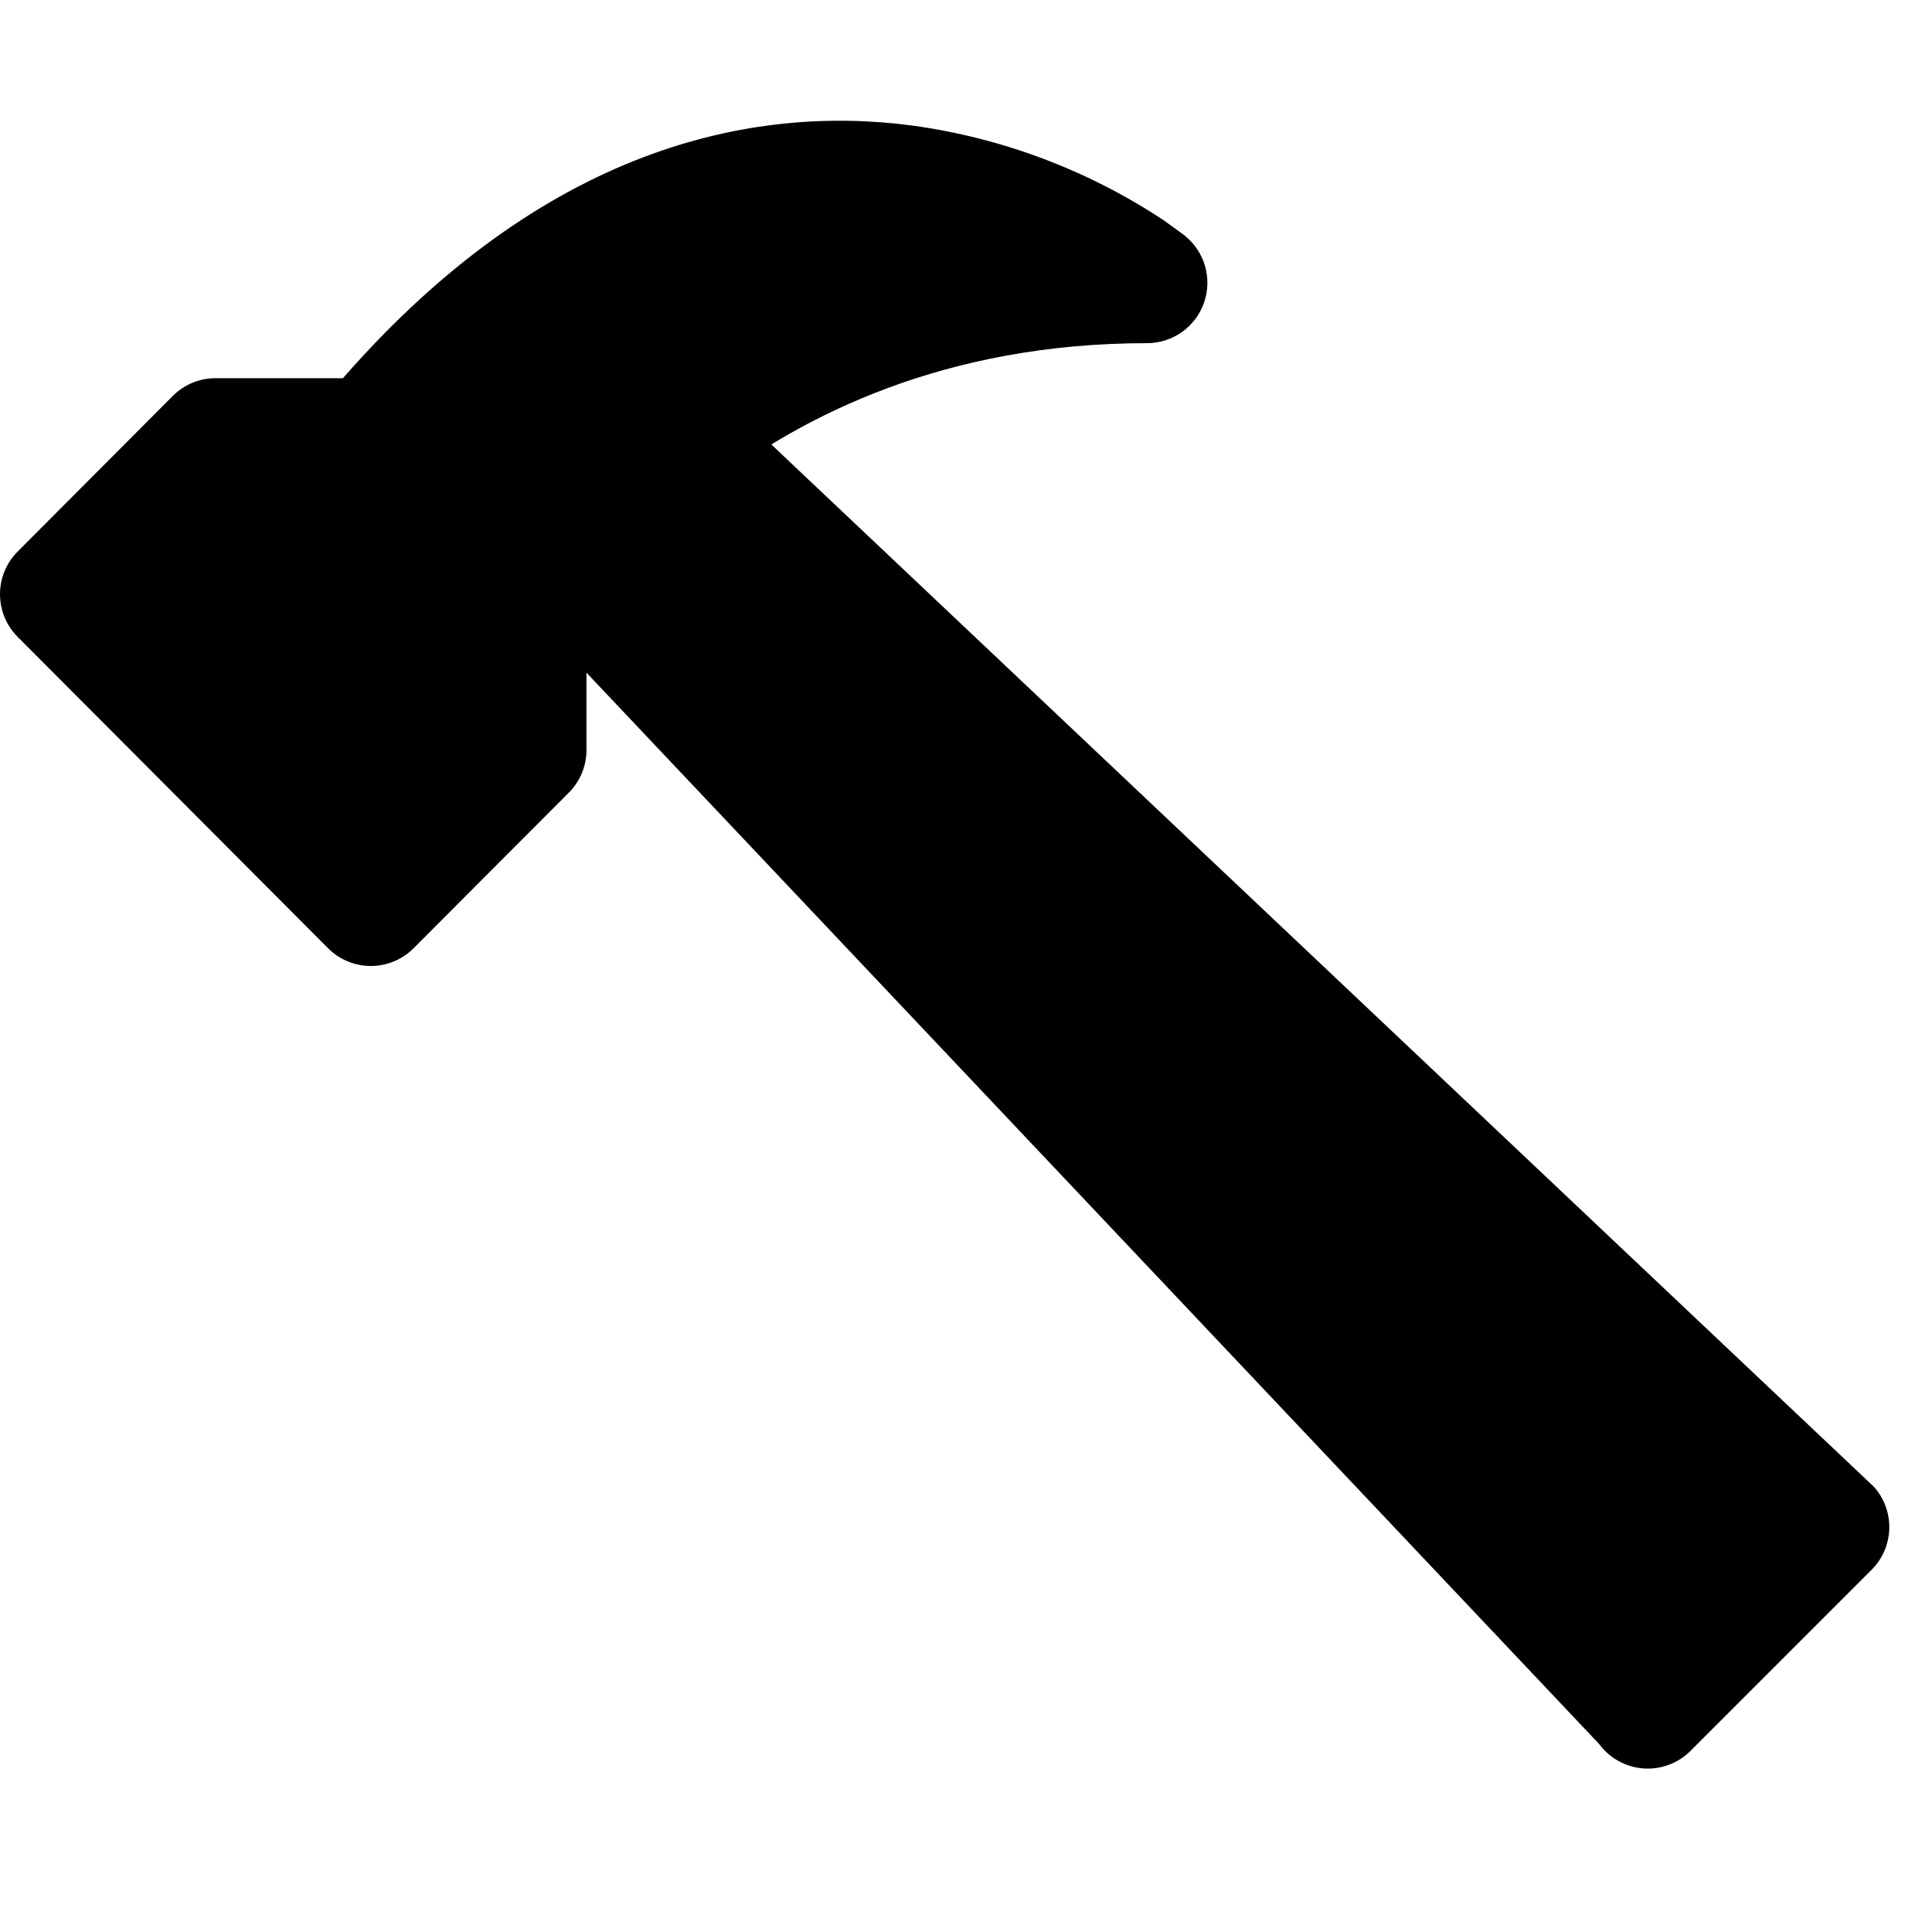
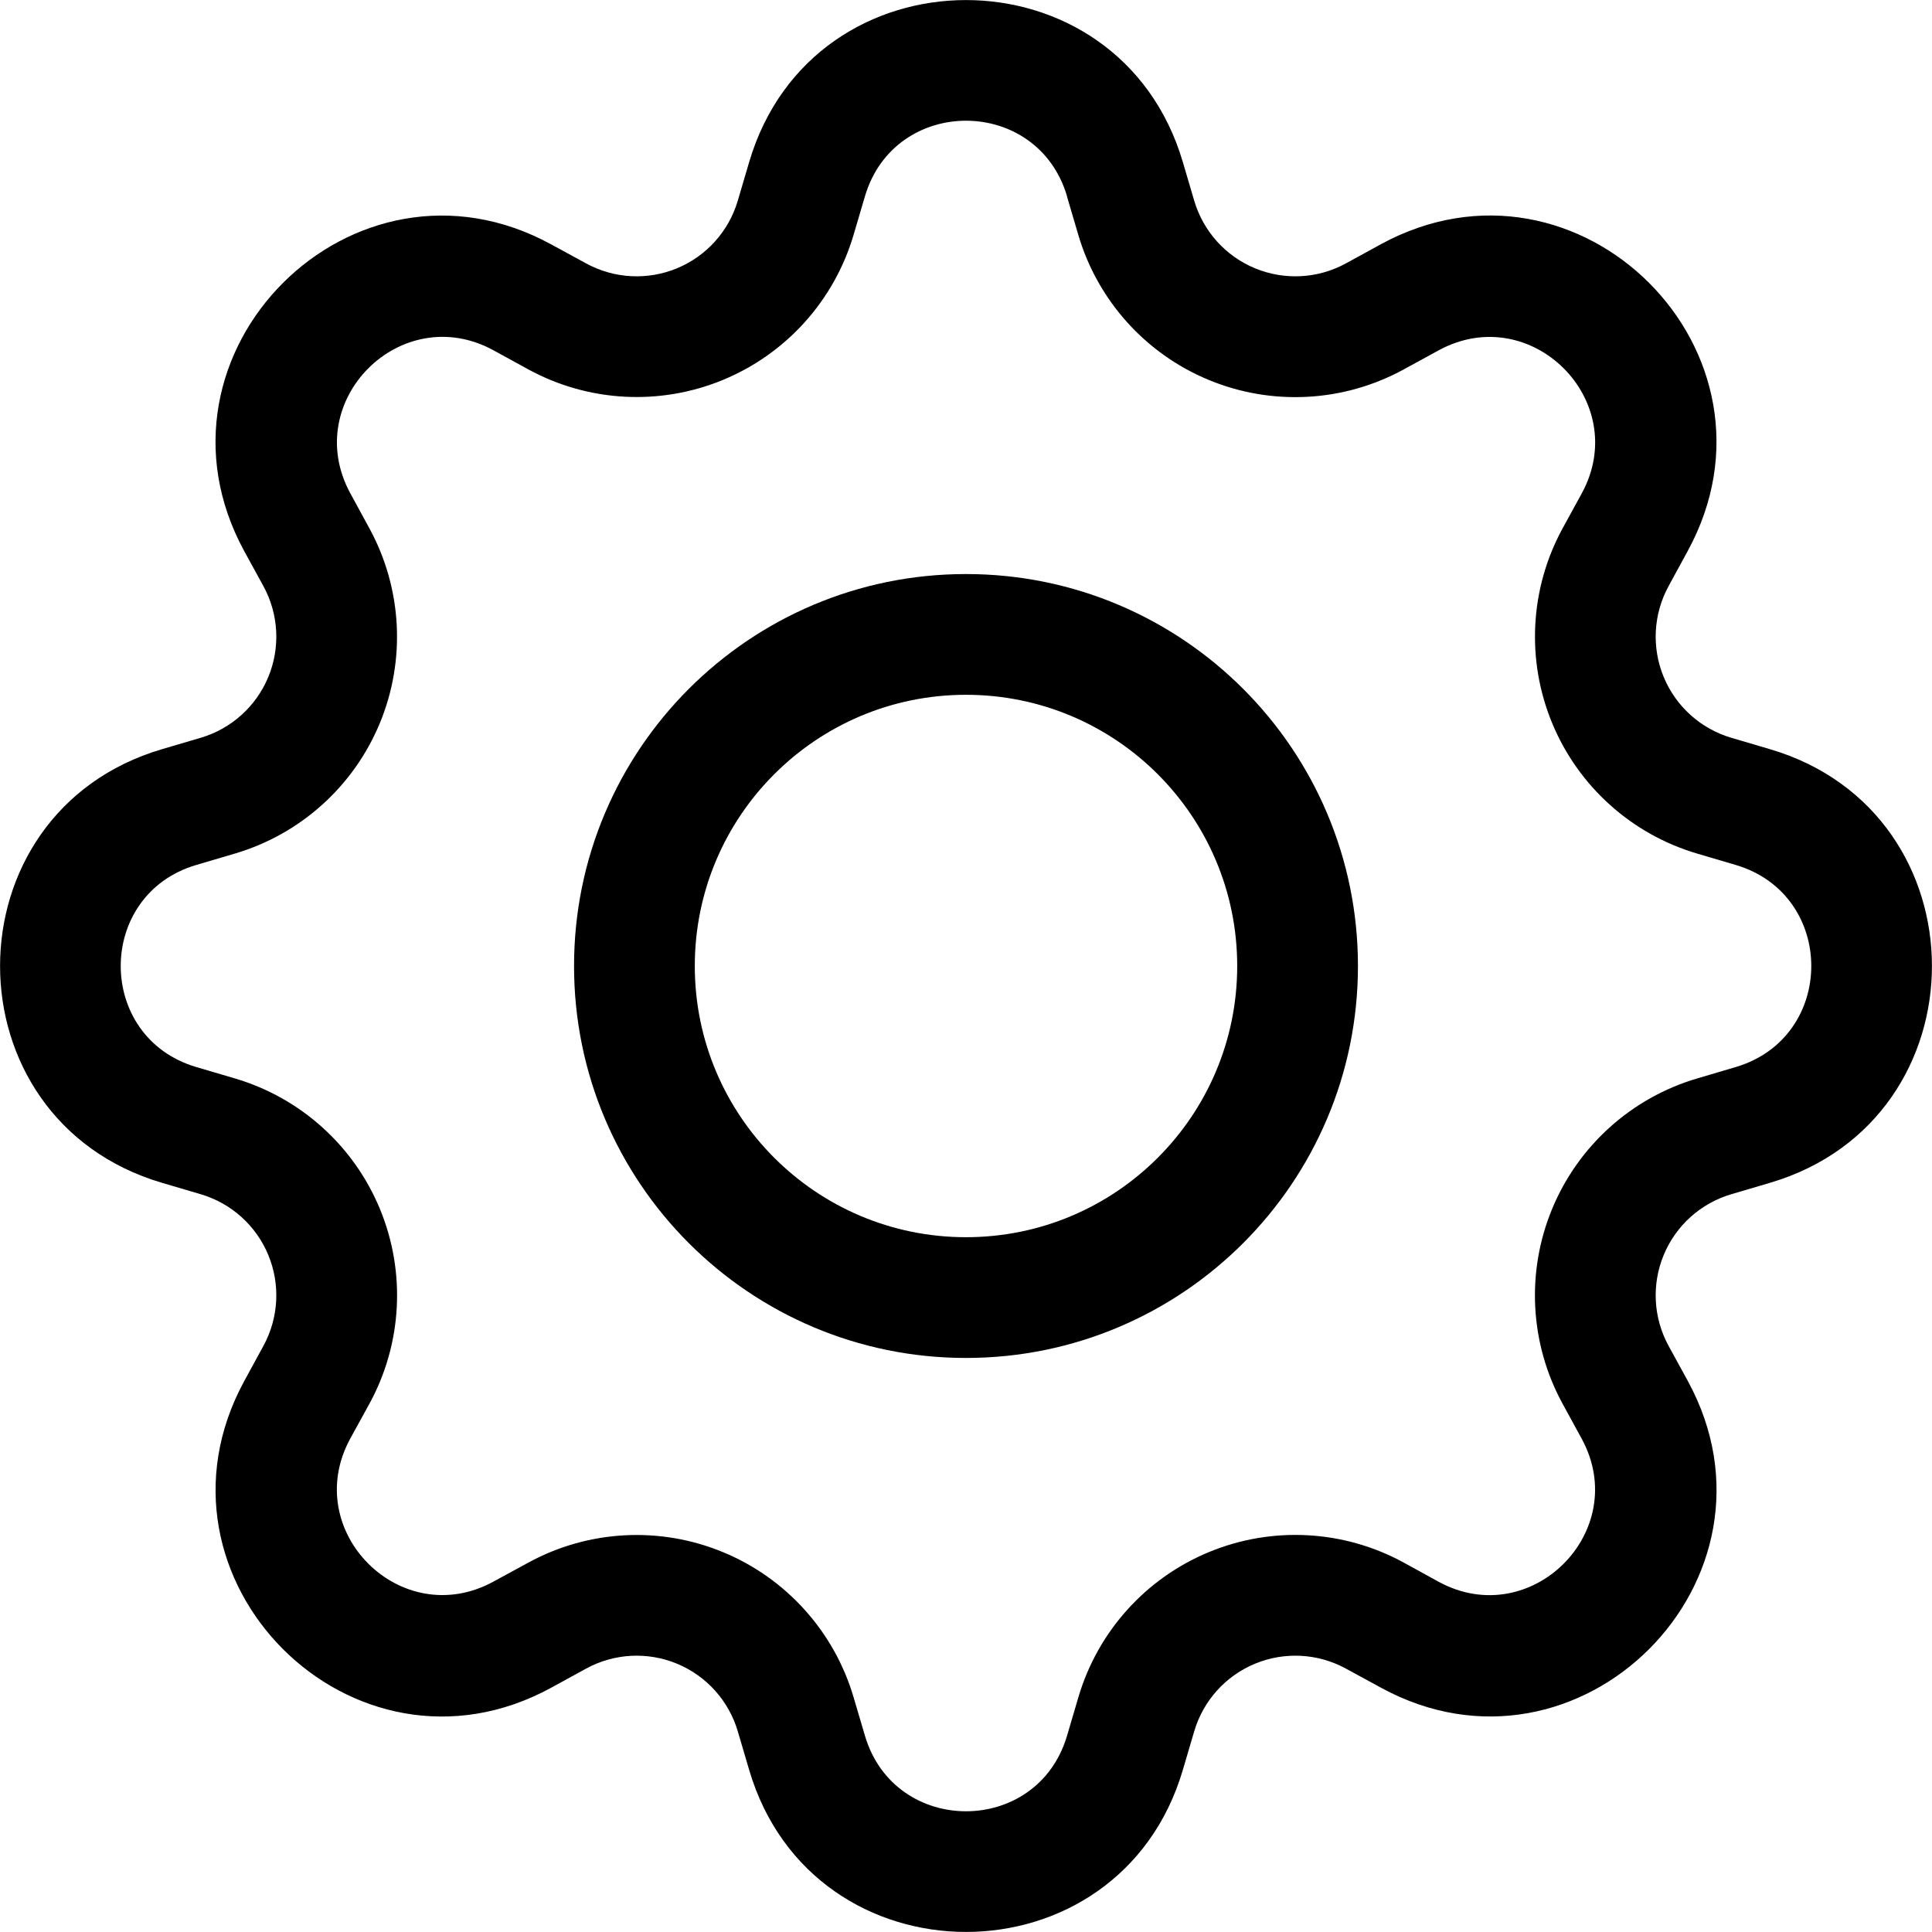
- <svg xmlns="http://www.w3.org/2000/svg" class="bi bi-hammer" width="1em" height="1em" viewBox="0 0 16 16" fill="currentColor">
-   <path d="M9.812 1.952a.5.5 0 0 1-.312.89c-1.671 0-2.852.596-3.616 1.185L4.857 5.073V6.21a.5.5 0 0 1-.146.354L3.425 7.853a.5.5 0 0 1-.708 0L.146 5.274a.5.5 0 0 1 0-.706l1.286-1.29a.5.5 0 0 1 .354-.146H2.84C4.505 1.228 6.216.862 7.557 1.04a5.009 5.009 0 0 1 2.077.782l.178.129z" />
-   <path fill-rule="evenodd" d="M6.012 3.5a.5.5 0 0 1 .359.165l9.146 8.646A.5.5 0 0 1 15.5 13L14 14.5a.5.5 0 0 1-.756-.056L4.598 5.297a.5.5 0 0 1 .048-.65l1-1a.5.5 0 0 1 .366-.147z" />
+ <svg xmlns="http://www.w3.org/2000/svg" class="bi bi-gear" width="1em" height="1em" viewBox="0 0 16 16" fill="currentColor">
+   <path fill-rule="evenodd" d="M8.837 1.626c-.246-.835-1.428-.835-1.674 0l-.094.319A1.873 1.873 0 0 1 4.377 3.06l-.292-.16c-.764-.415-1.6.42-1.184 1.185l.159.292a1.873 1.873 0 0 1-1.115 2.692l-.319.094c-.835.246-.835 1.428 0 1.674l.319.094a1.873 1.873 0 0 1 1.115 2.693l-.16.291c-.415.764.42 1.6 1.185 1.184l.292-.159a1.873 1.873 0 0 1 2.692 1.116l.094.318c.246.835 1.428.835 1.674 0l.094-.319a1.873 1.873 0 0 1 2.693-1.115l.291.16c.764.415 1.6-.42 1.184-1.185l-.159-.291a1.873 1.873 0 0 1 1.116-2.693l.318-.094c.835-.246.835-1.428 0-1.674l-.319-.094a1.873 1.873 0 0 1-1.115-2.692l.16-.292c.415-.764-.42-1.6-1.185-1.184l-.291.159A1.873 1.873 0 0 1 8.93 1.945l-.094-.319zm-2.633-.283c.527-1.79 3.065-1.79 3.592 0l.094.319a.873.873 0 0 0 1.255.52l.292-.16c1.64-.892 3.434.901 2.54 2.541l-.159.292a.873.873 0 0 0 .52 1.255l.319.094c1.79.527 1.79 3.065 0 3.592l-.319.094a.873.873 0 0 0-.52 1.255l.16.292c.893 1.64-.902 3.434-2.541 2.54l-.292-.159a.873.873 0 0 0-1.255.52l-.094.319c-.527 1.79-3.065 1.79-3.592 0l-.094-.319a.873.873 0 0 0-1.255-.52l-.292.16c-1.64.893-3.433-.902-2.54-2.541l.159-.292a.873.873 0 0 0-.52-1.255l-.319-.094c-1.79-.527-1.79-3.065 0-3.592l.319-.094a.873.873 0 0 0 .52-1.255l-.16-.292c-.892-1.64.902-3.433 2.541-2.54l.292.159a.873.873 0 0 0 1.255-.52l.094-.319z" />
+   <path fill-rule="evenodd" d="M8 5.754a2.246 2.246 0 1 0 0 4.492 2.246 2.246 0 0 0 0-4.492zM4.754 8a3.246 3.246 0 1 1 6.492 0 3.246 3.246 0 0 1-6.492 0z" />
</svg>
